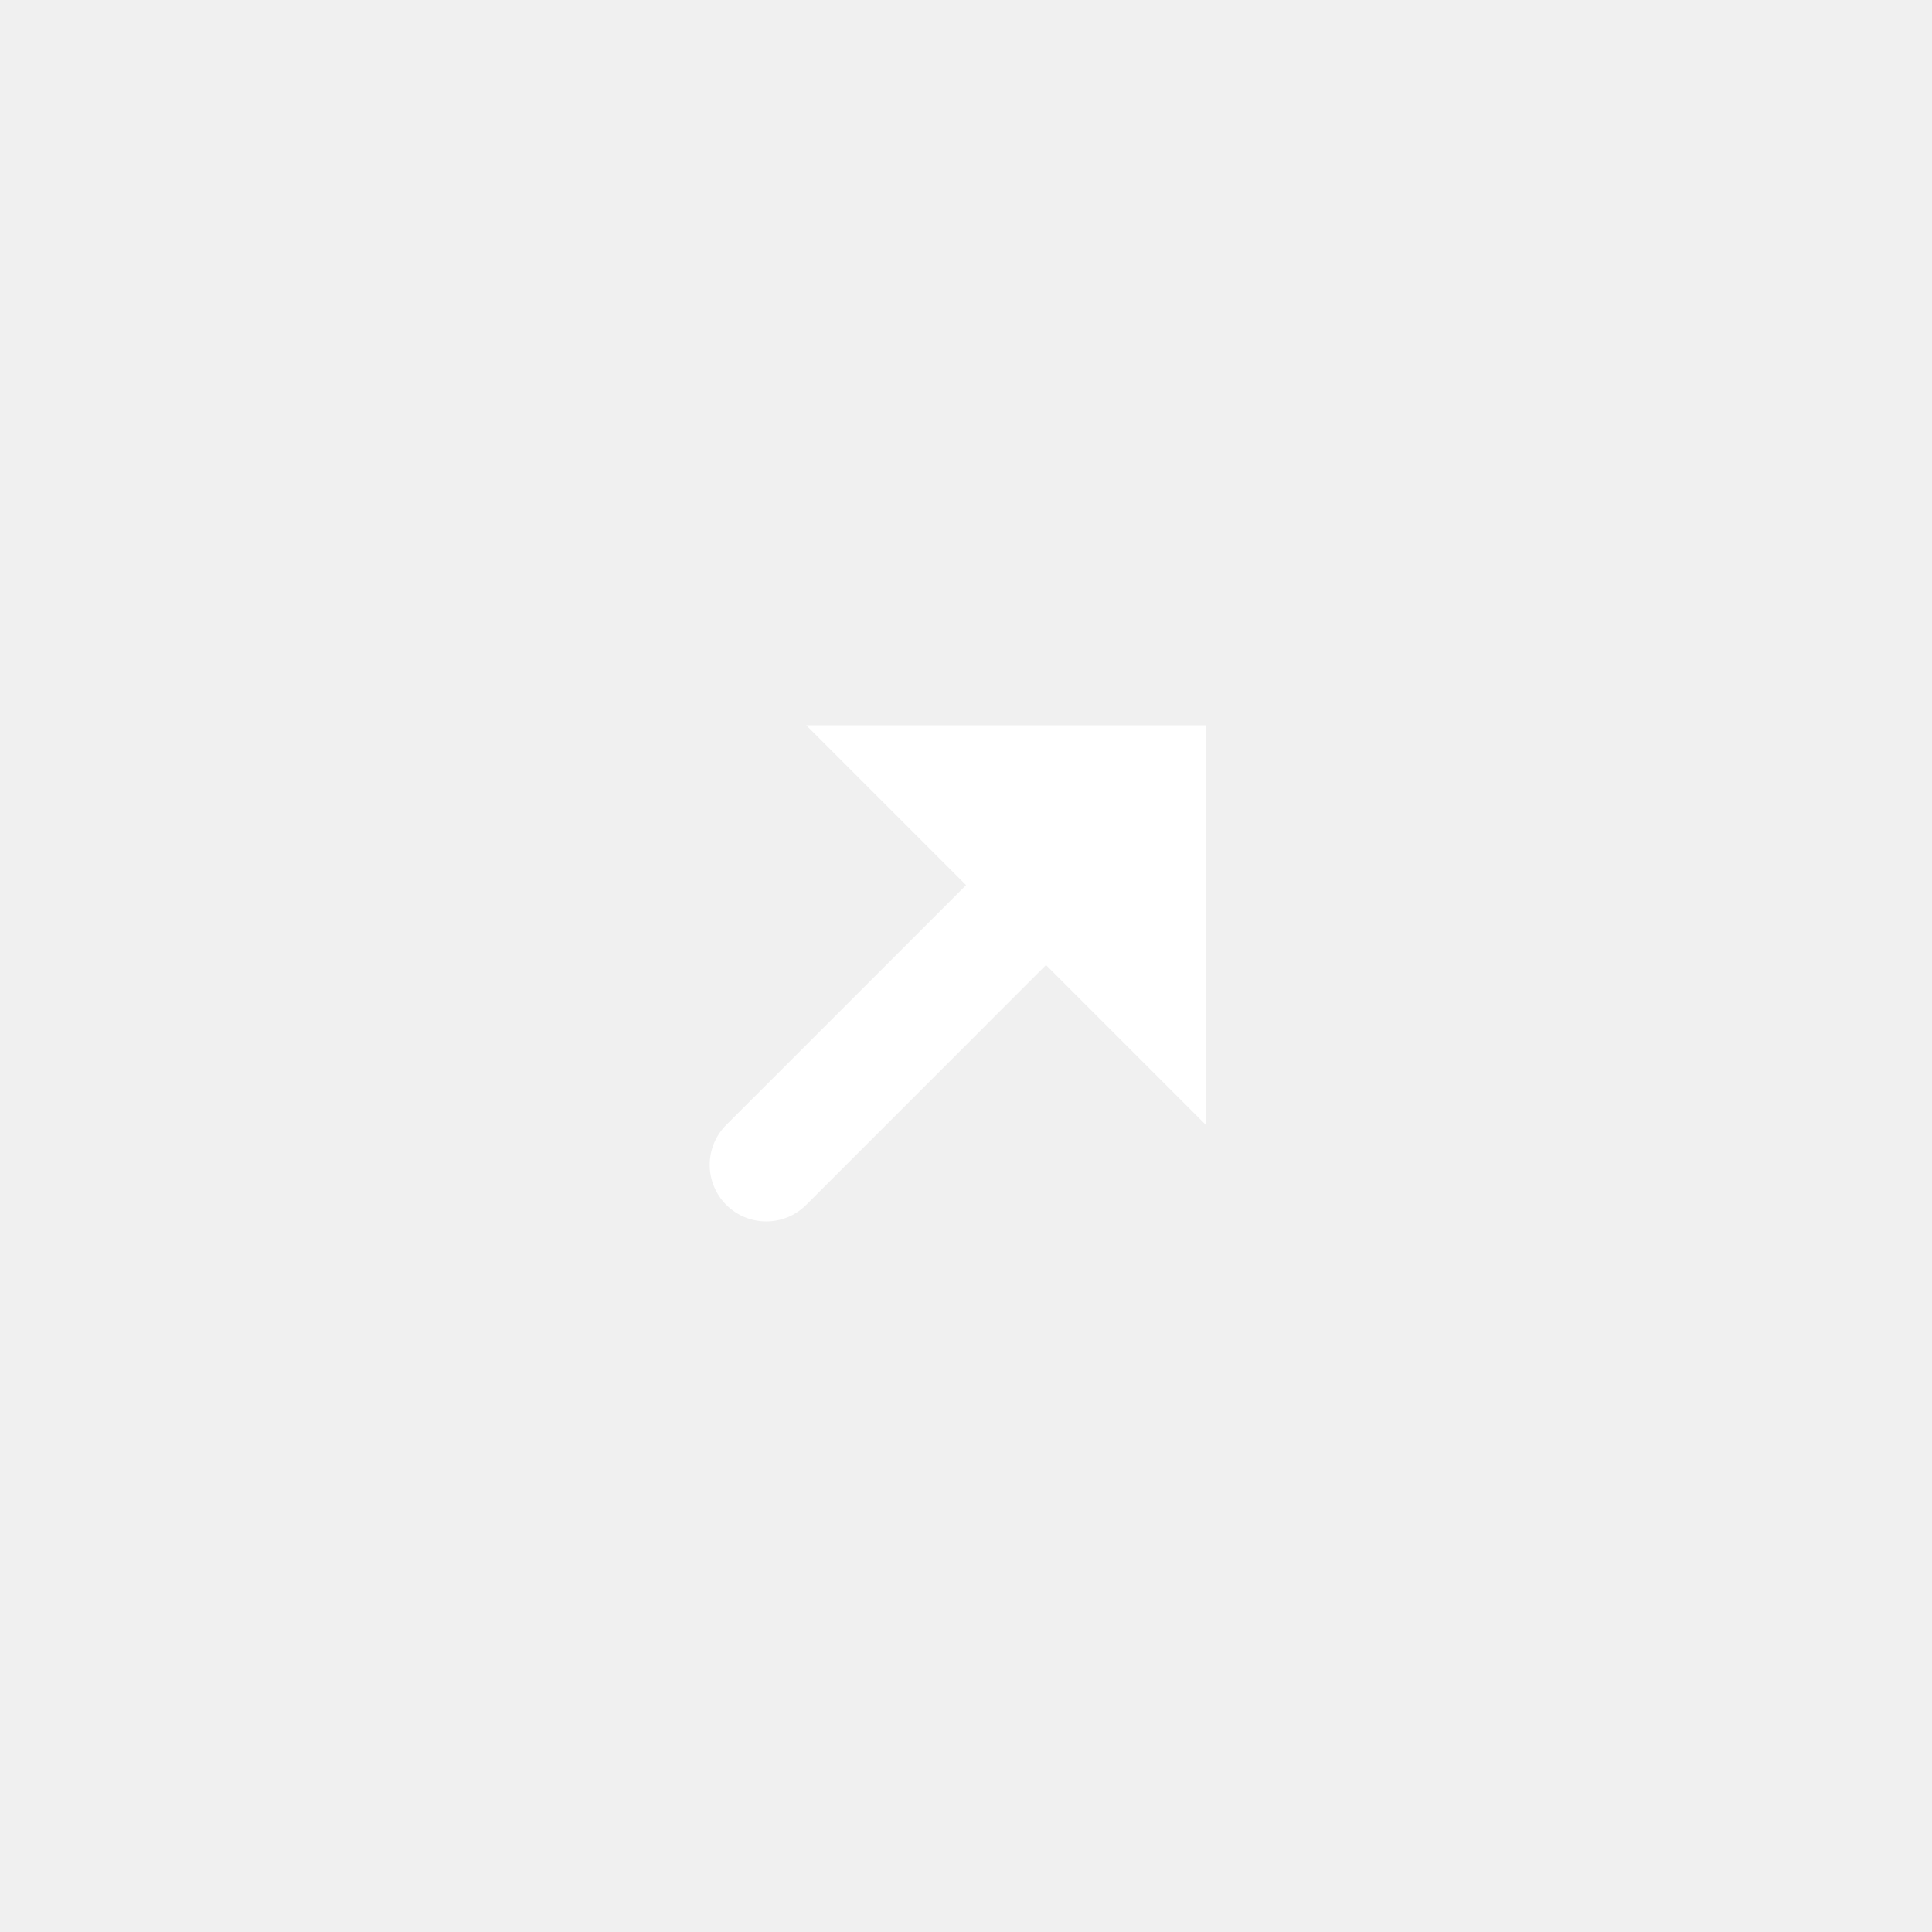
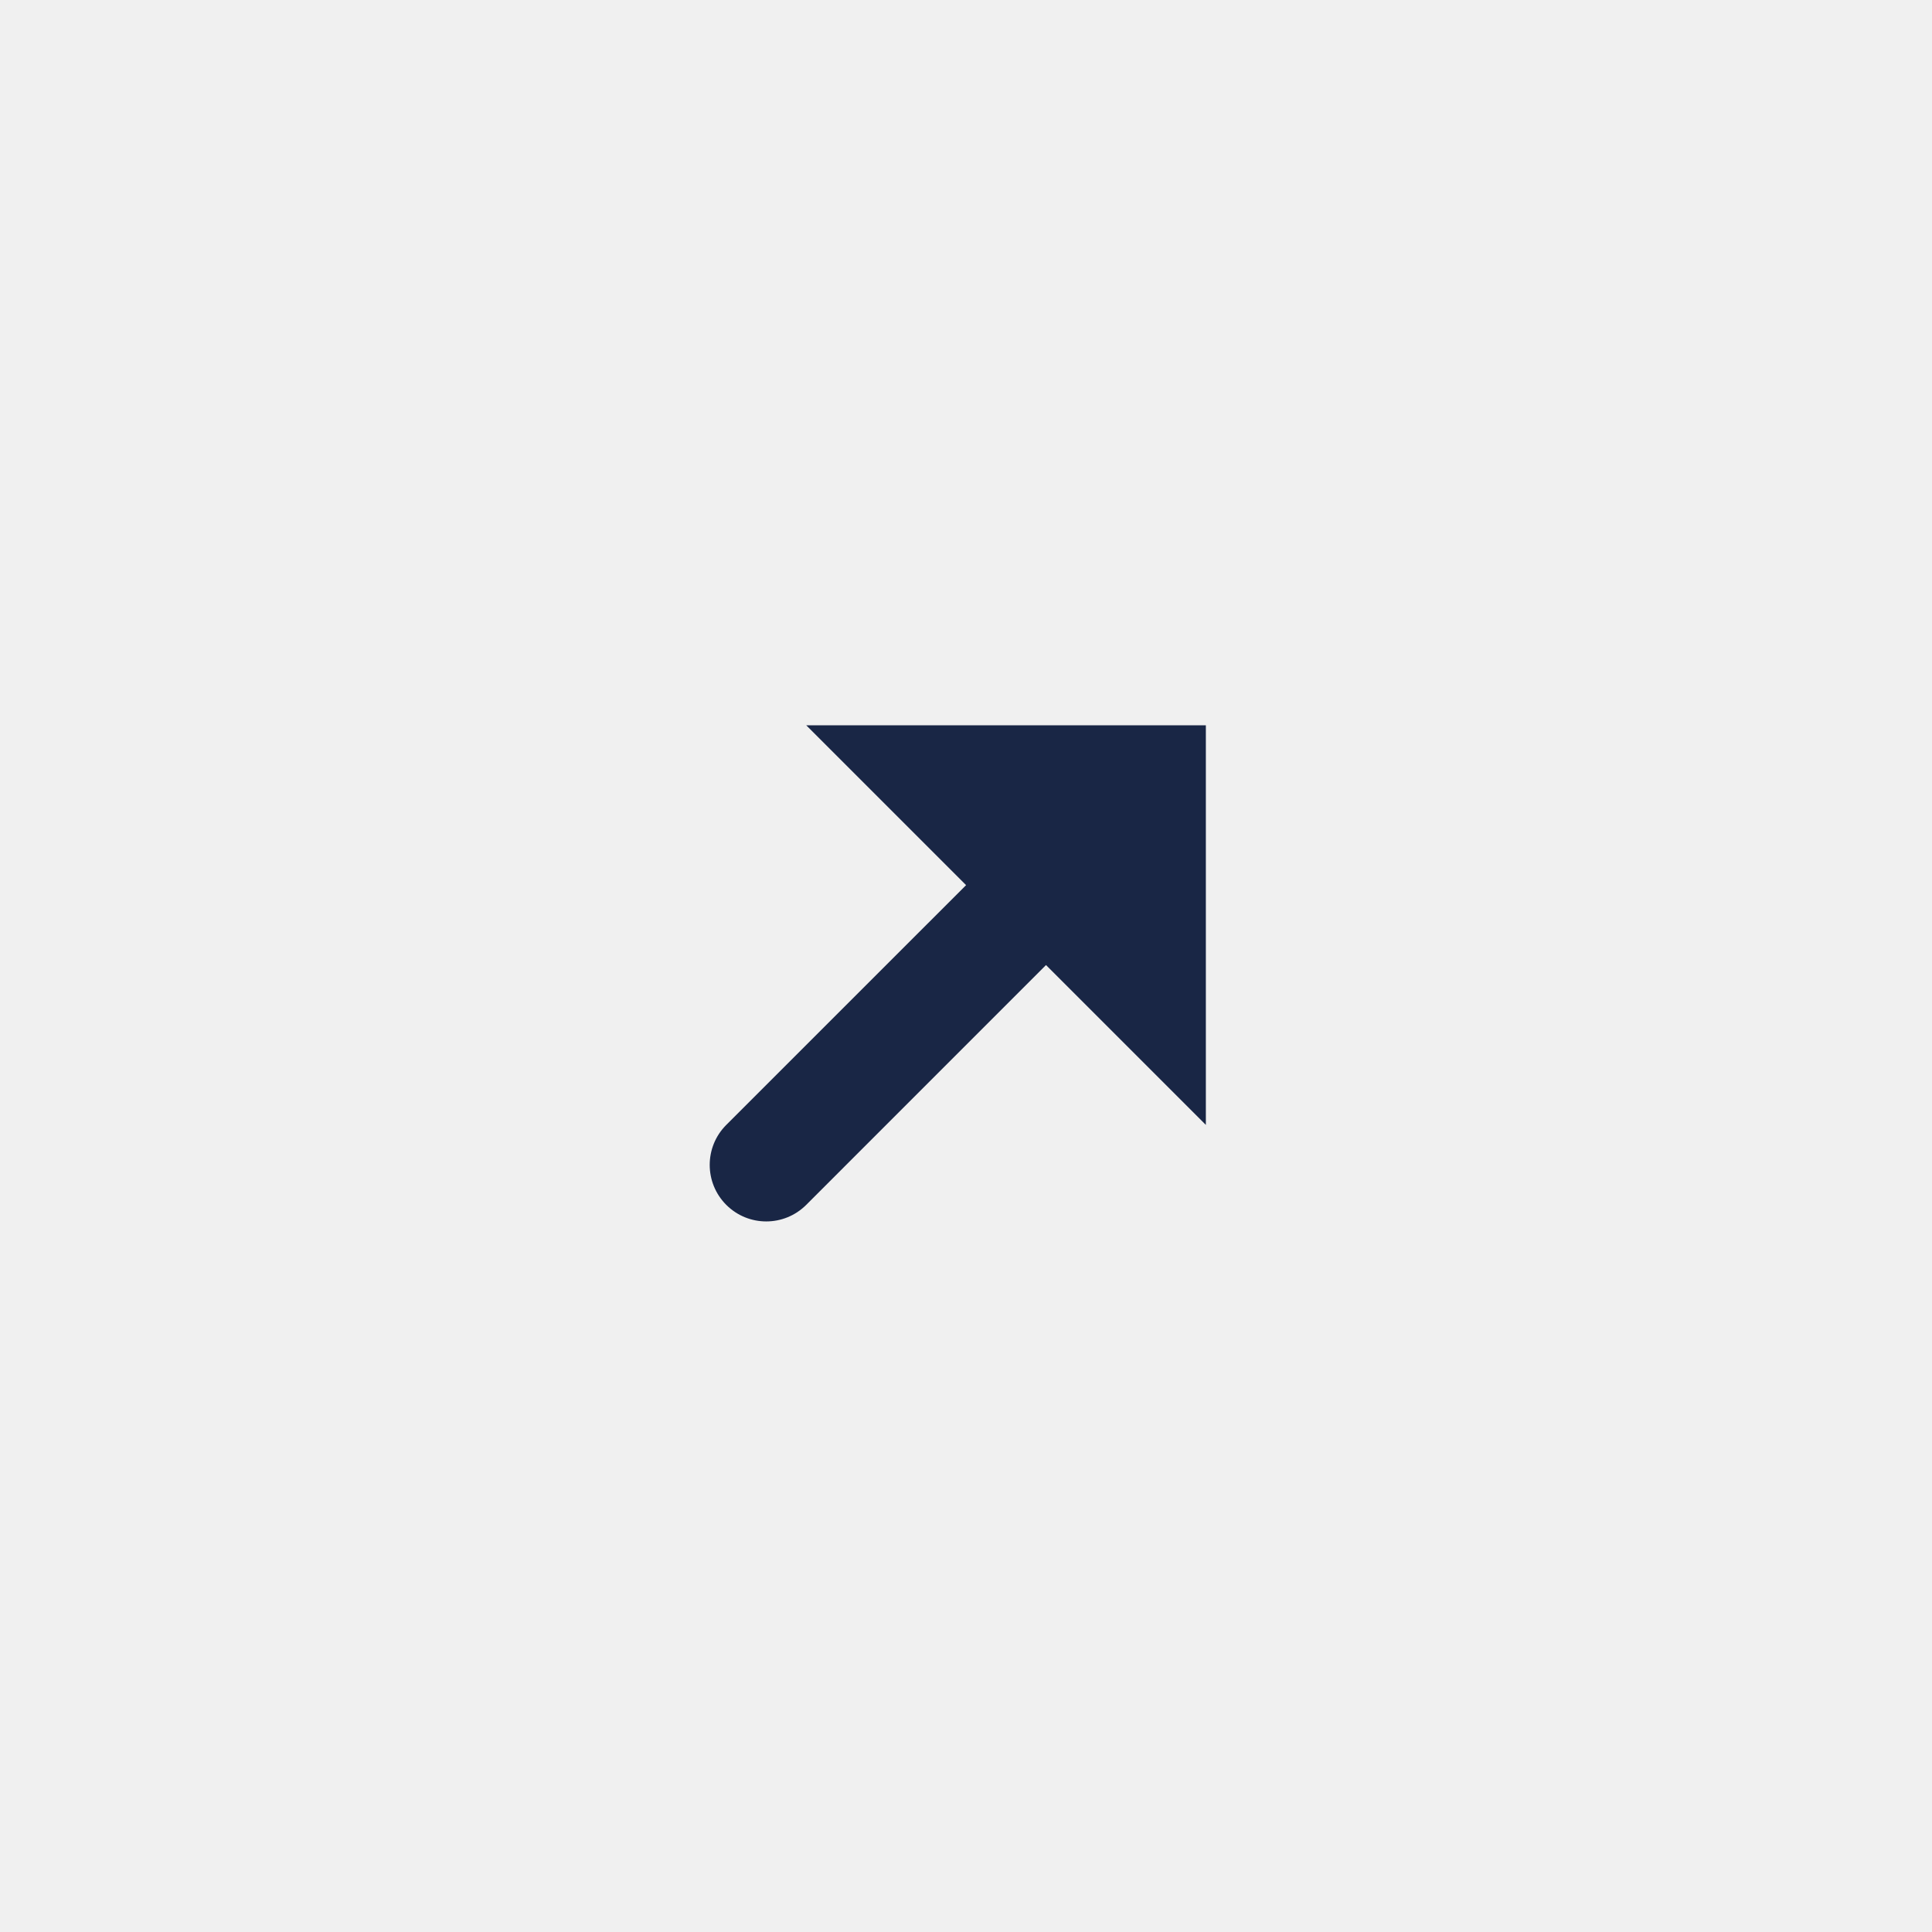
<svg xmlns="http://www.w3.org/2000/svg" width="47" height="47" viewBox="0 0 47 47" fill="none">
-   <path d="M17.668 29.311C17.131 28.774 17.131 27.903 17.668 27.366L23.502 21.533L19.613 17.644H29.335V27.366L25.446 23.477L19.613 29.311C19.076 29.848 18.205 29.848 17.668 29.311Z" fill="white" />
+   <path d="M17.668 29.311C17.131 28.774 17.131 27.903 17.668 27.366L23.502 21.533L19.613 17.644H29.335V27.366L25.446 23.477L19.613 29.311C19.076 29.848 18.205 29.848 17.668 29.311Z" fill="#192645" />
</svg>
